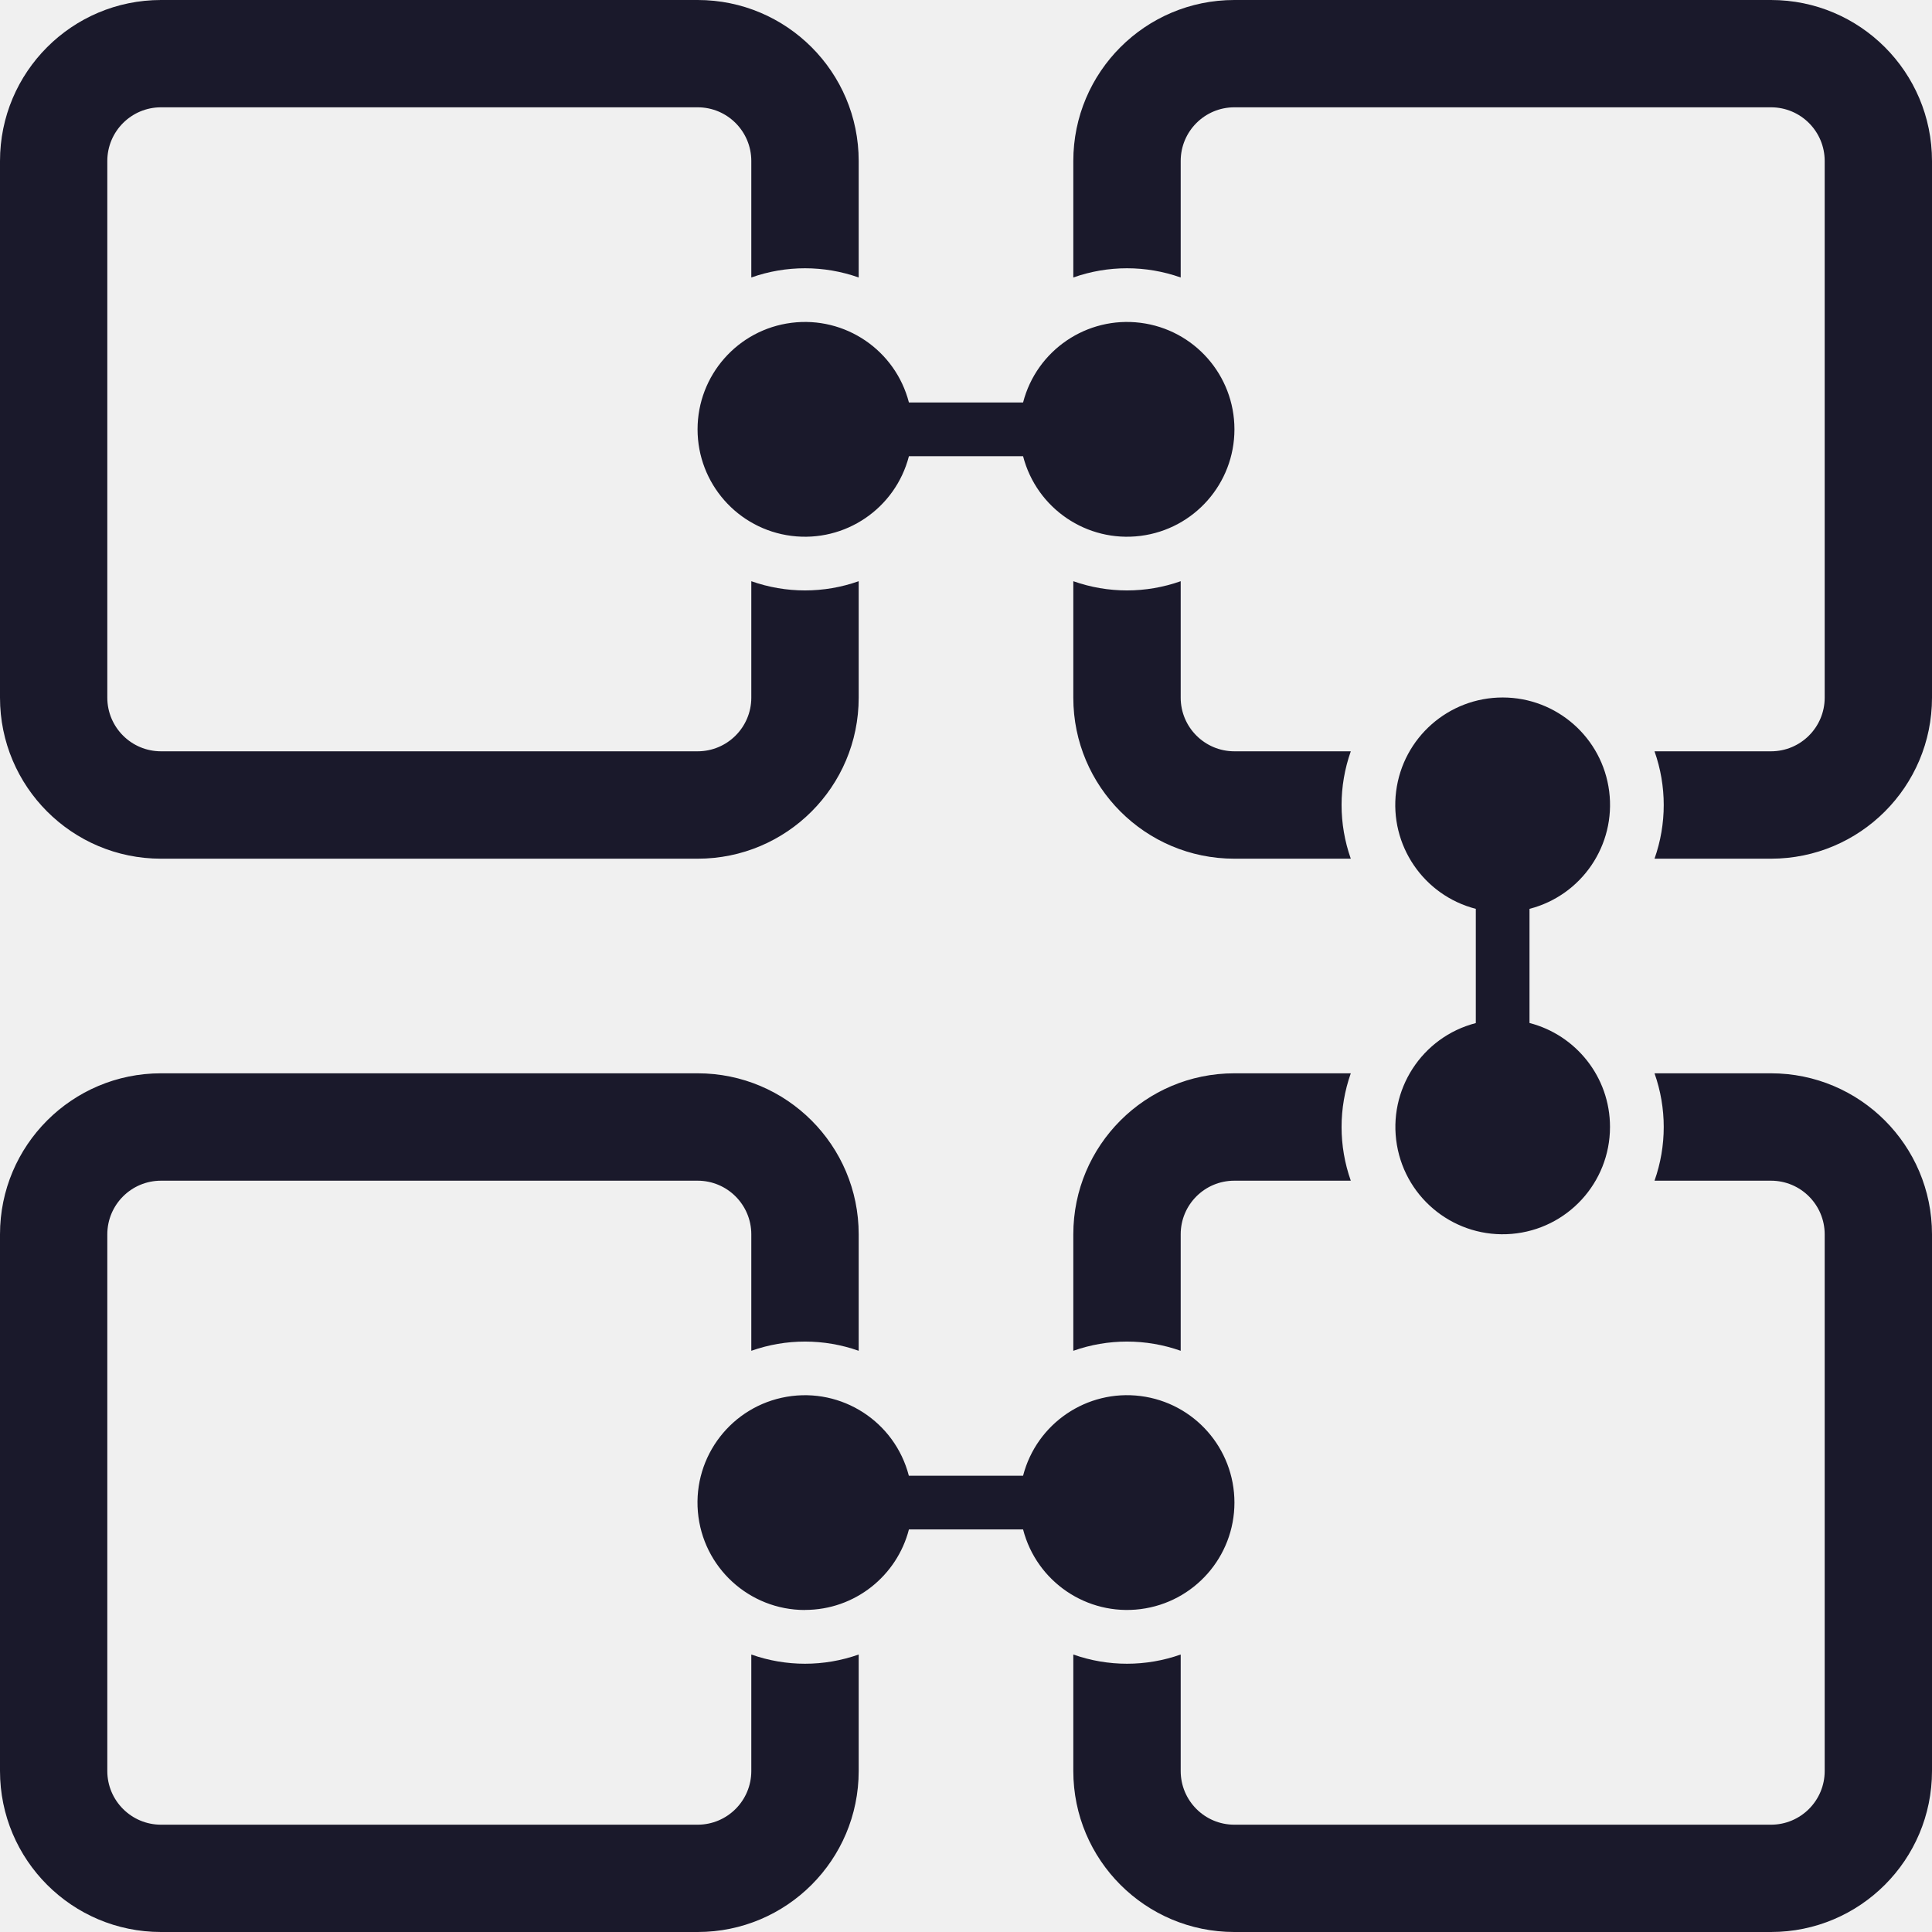
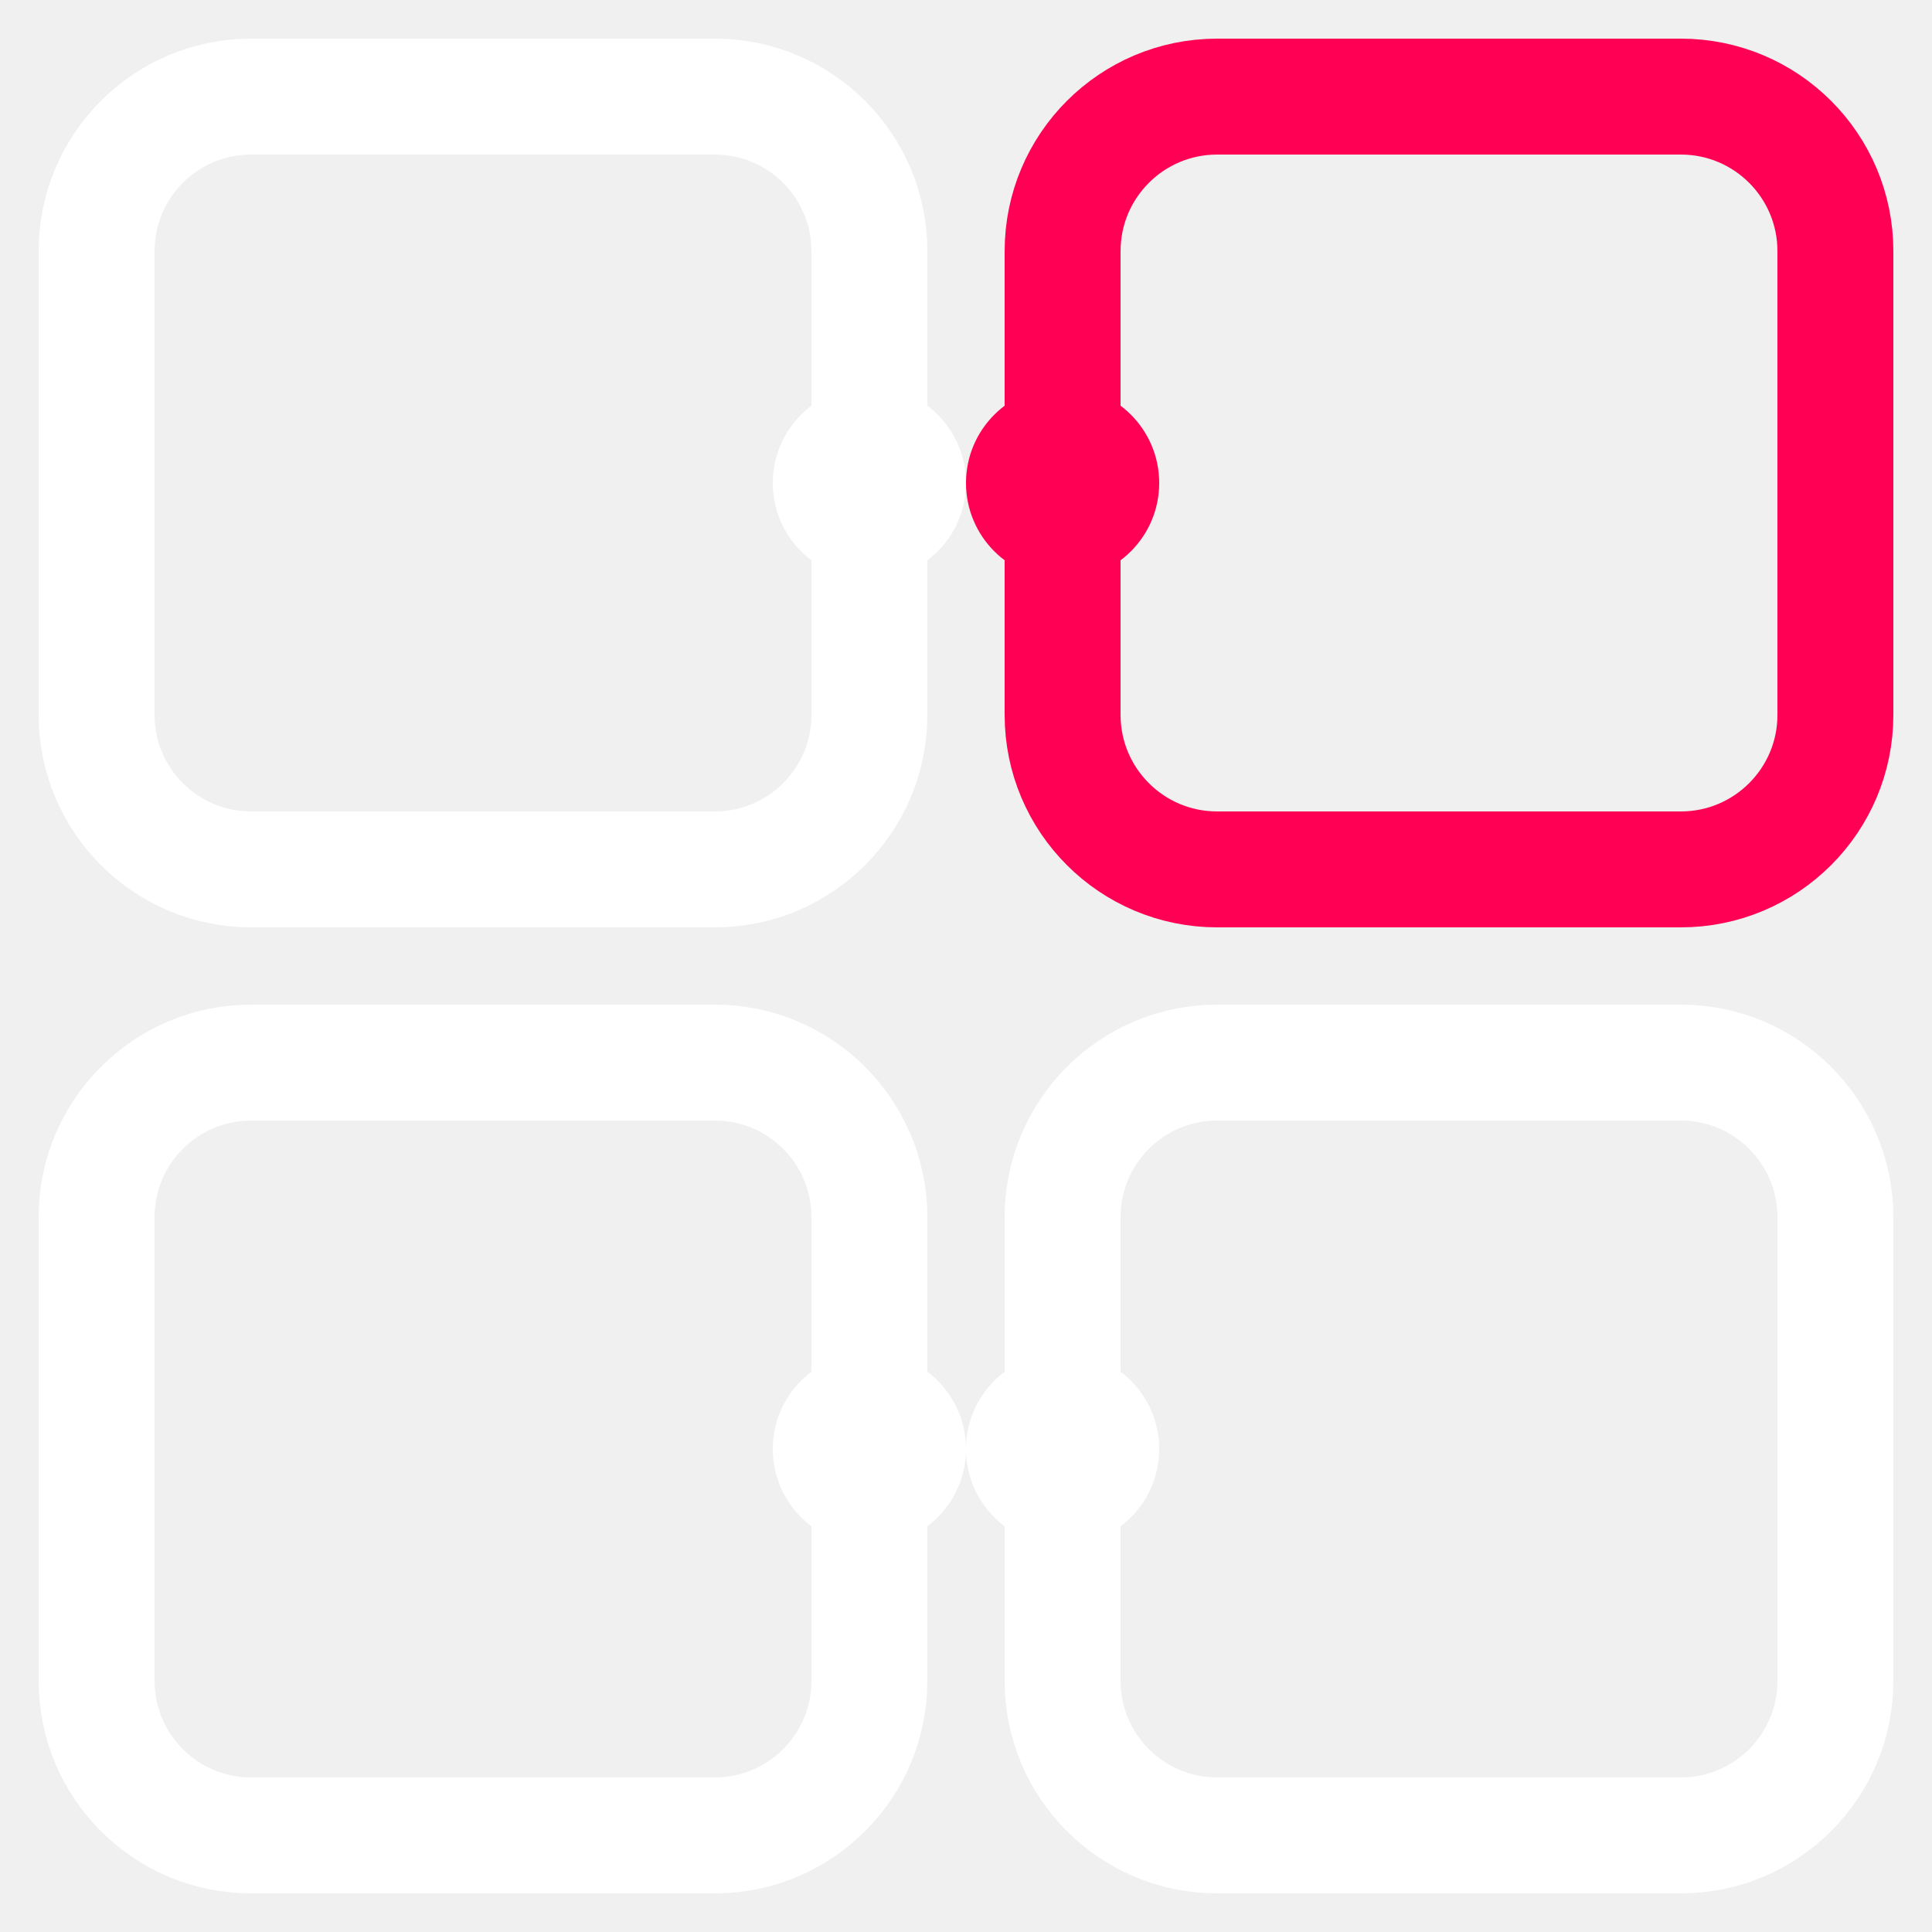
- <svg xmlns="http://www.w3.org/2000/svg" role="img" viewBox="0 0 24 24" fill="#1A192B">
-   <path d="M2 0a2 2 0 0 0-2 2v6.667a2 2 0 0 0 2 2h6.667a2 2 0 0 0 2-2V7.22a2 2 0 0 1-1.334 0v1.447a.667.667 0 0 1-.666.666H2a.667.667 0 0 1-.667-.666V2c0-.368.299-.667.667-.667h6.667c.368 0 .666.299.666.667v1.447a2 2 0 0 1 1.334 0V2a2 2 0 0 0-2-2zm11.333 2a2 2 0 0 1 2-2H22a2 2 0 0 1 2 2v6.667a2 2 0 0 1-2 2h-1.447a2 2 0 0 0 0-1.334H22a.667.667 0 0 0 .667-.666V2A.667.667 0 0 0 22 1.333h-6.667a.667.667 0 0 0-.666.667v1.447a2 2 0 0 0-1.334 0zm3.448 7.333h-1.448a.667.667 0 0 1-.666-.666V7.22a2 2 0 0 1-1.334 0v1.447a2 2 0 0 0 2 2h1.447a2 2 0 0 1 0-1.334M0 15.333a2 2 0 0 1 2-2h6.667a2 2 0 0 1 2 2v1.447a2 2 0 0 0-1.334 0v-1.447a.667.667 0 0 0-.666-.666H2a.667.667 0 0 0-.667.666V22c0 .368.299.667.667.667h6.667A.667.667 0 0 0 9.333 22v-1.447a2 2 0 0 0 1.334 0V22a2 2 0 0 1-2 2H2a2 2 0 0 1-2-2zm22-.666h-1.447a2 2 0 0 0 0-1.334H22a2 2 0 0 1 2 2V22a2 2 0 0 1-2 2h-6.667a2 2 0 0 1-2-2v-1.447a2 2 0 0 0 1.334 0V22c0 .368.298.667.666.667H22a.667.667 0 0 0 .667-.667v-6.667a.667.667 0 0 0-.667-.666m-7.333 2.114v-1.448c0-.368.298-.666.666-.666h1.447a2 2 0 0 1 0-1.334h-1.447a2 2 0 0 0-2 2v1.447a2 2 0 0 1 1.334 0M20 14a1.333 1.333 0 1 1-1.667-1.291V11.29a1.334 1.334 0 1 1 .667 0v1.418c.575.148 1 .67 1 1.291m-10 6c.621 0 1.143-.425 1.291-1h1.418a1.334 1.334 0 1 0 0-.667H11.29A1.334 1.334 0 1 0 10 20m1.291-14.333a1.334 1.334 0 1 1 0-.667h1.418a1.334 1.334 0 1 1 0 .667z" />
+ <svg xmlns="http://www.w3.org/2000/svg" width="100" height="100" viewBox="0 0 100 100" fill="none">
+   <rect x="5" y="5" width="40" height="40" rx="8" stroke="white" stroke-width="6" />
+   <rect x="55" y="5" width="40" height="40" rx="8" stroke="#FF0055" stroke-width="6" />
+   <rect x="5" y="55" width="40" height="40" rx="8" stroke="white" stroke-width="6" />
+   <rect x="55" y="55" width="40" height="40" rx="8" stroke="white" stroke-width="6" />
+   <circle cx="45" cy="25" r="5" fill="white" />
+   <circle cx="55" cy="25" r="5" fill="#FF0055" />
+   <circle cx="45" cy="75" r="5" fill="white" />
+   <circle cx="55" cy="75" r="5" fill="white" />
</svg>
